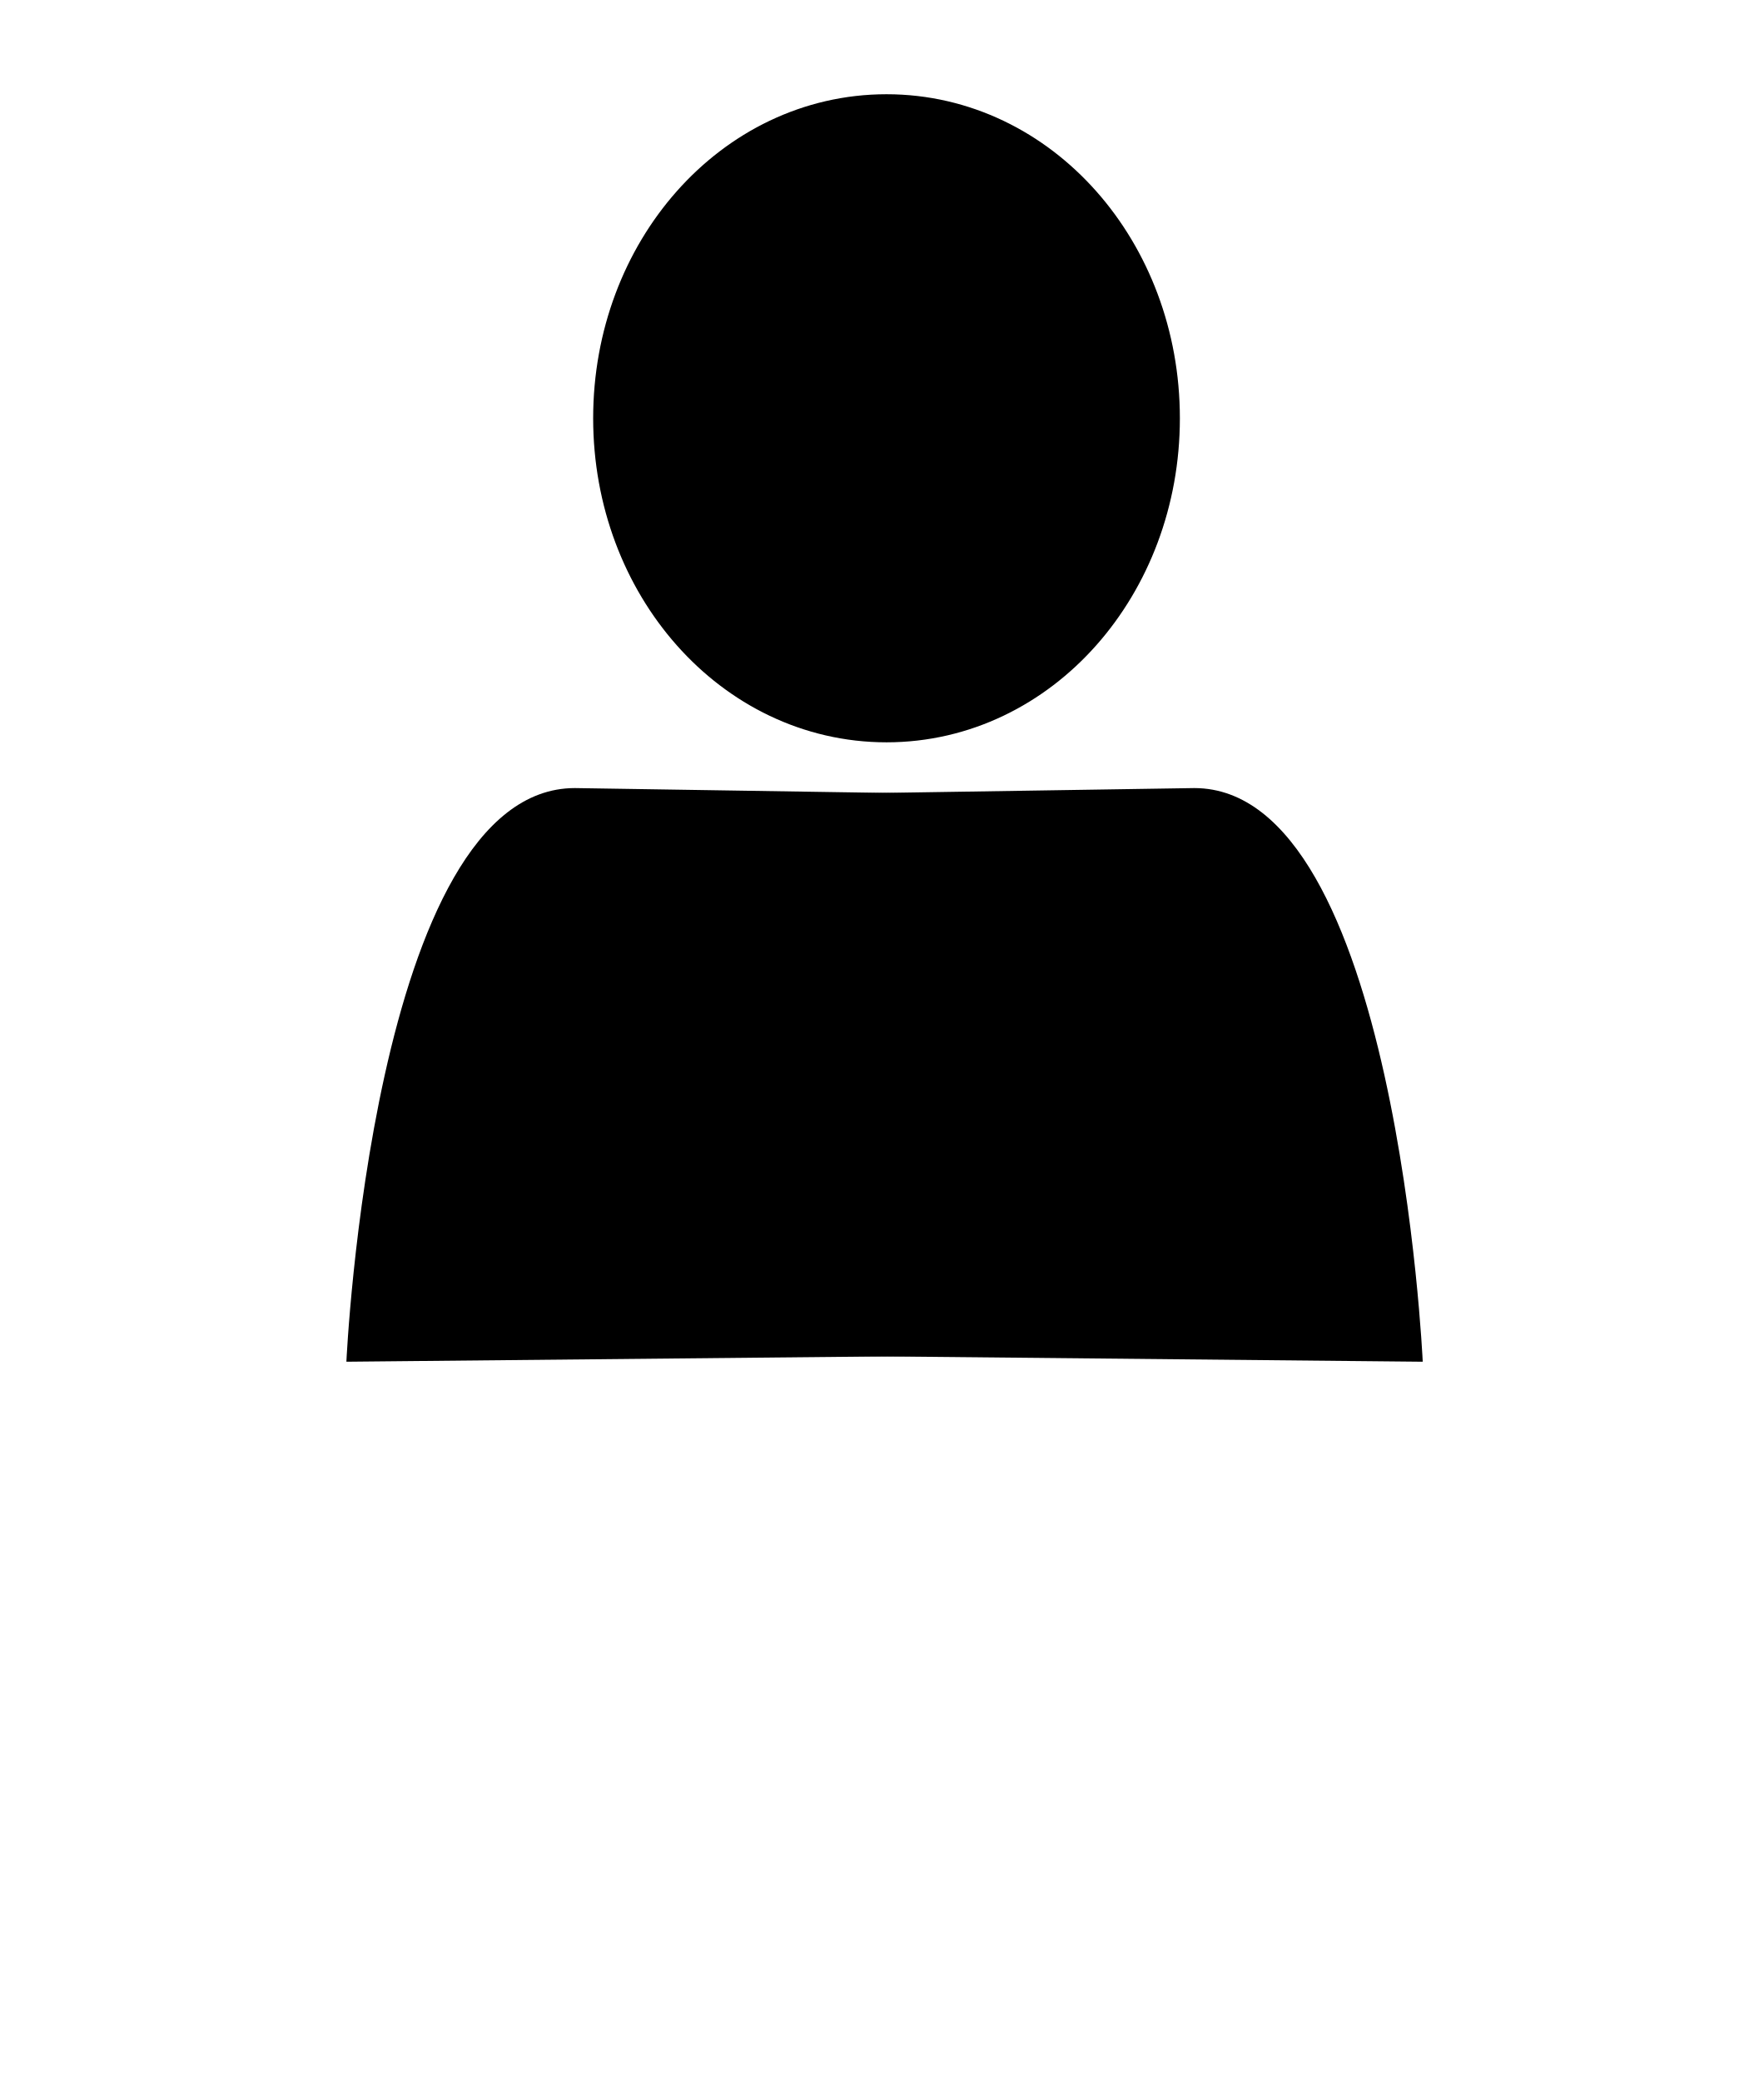
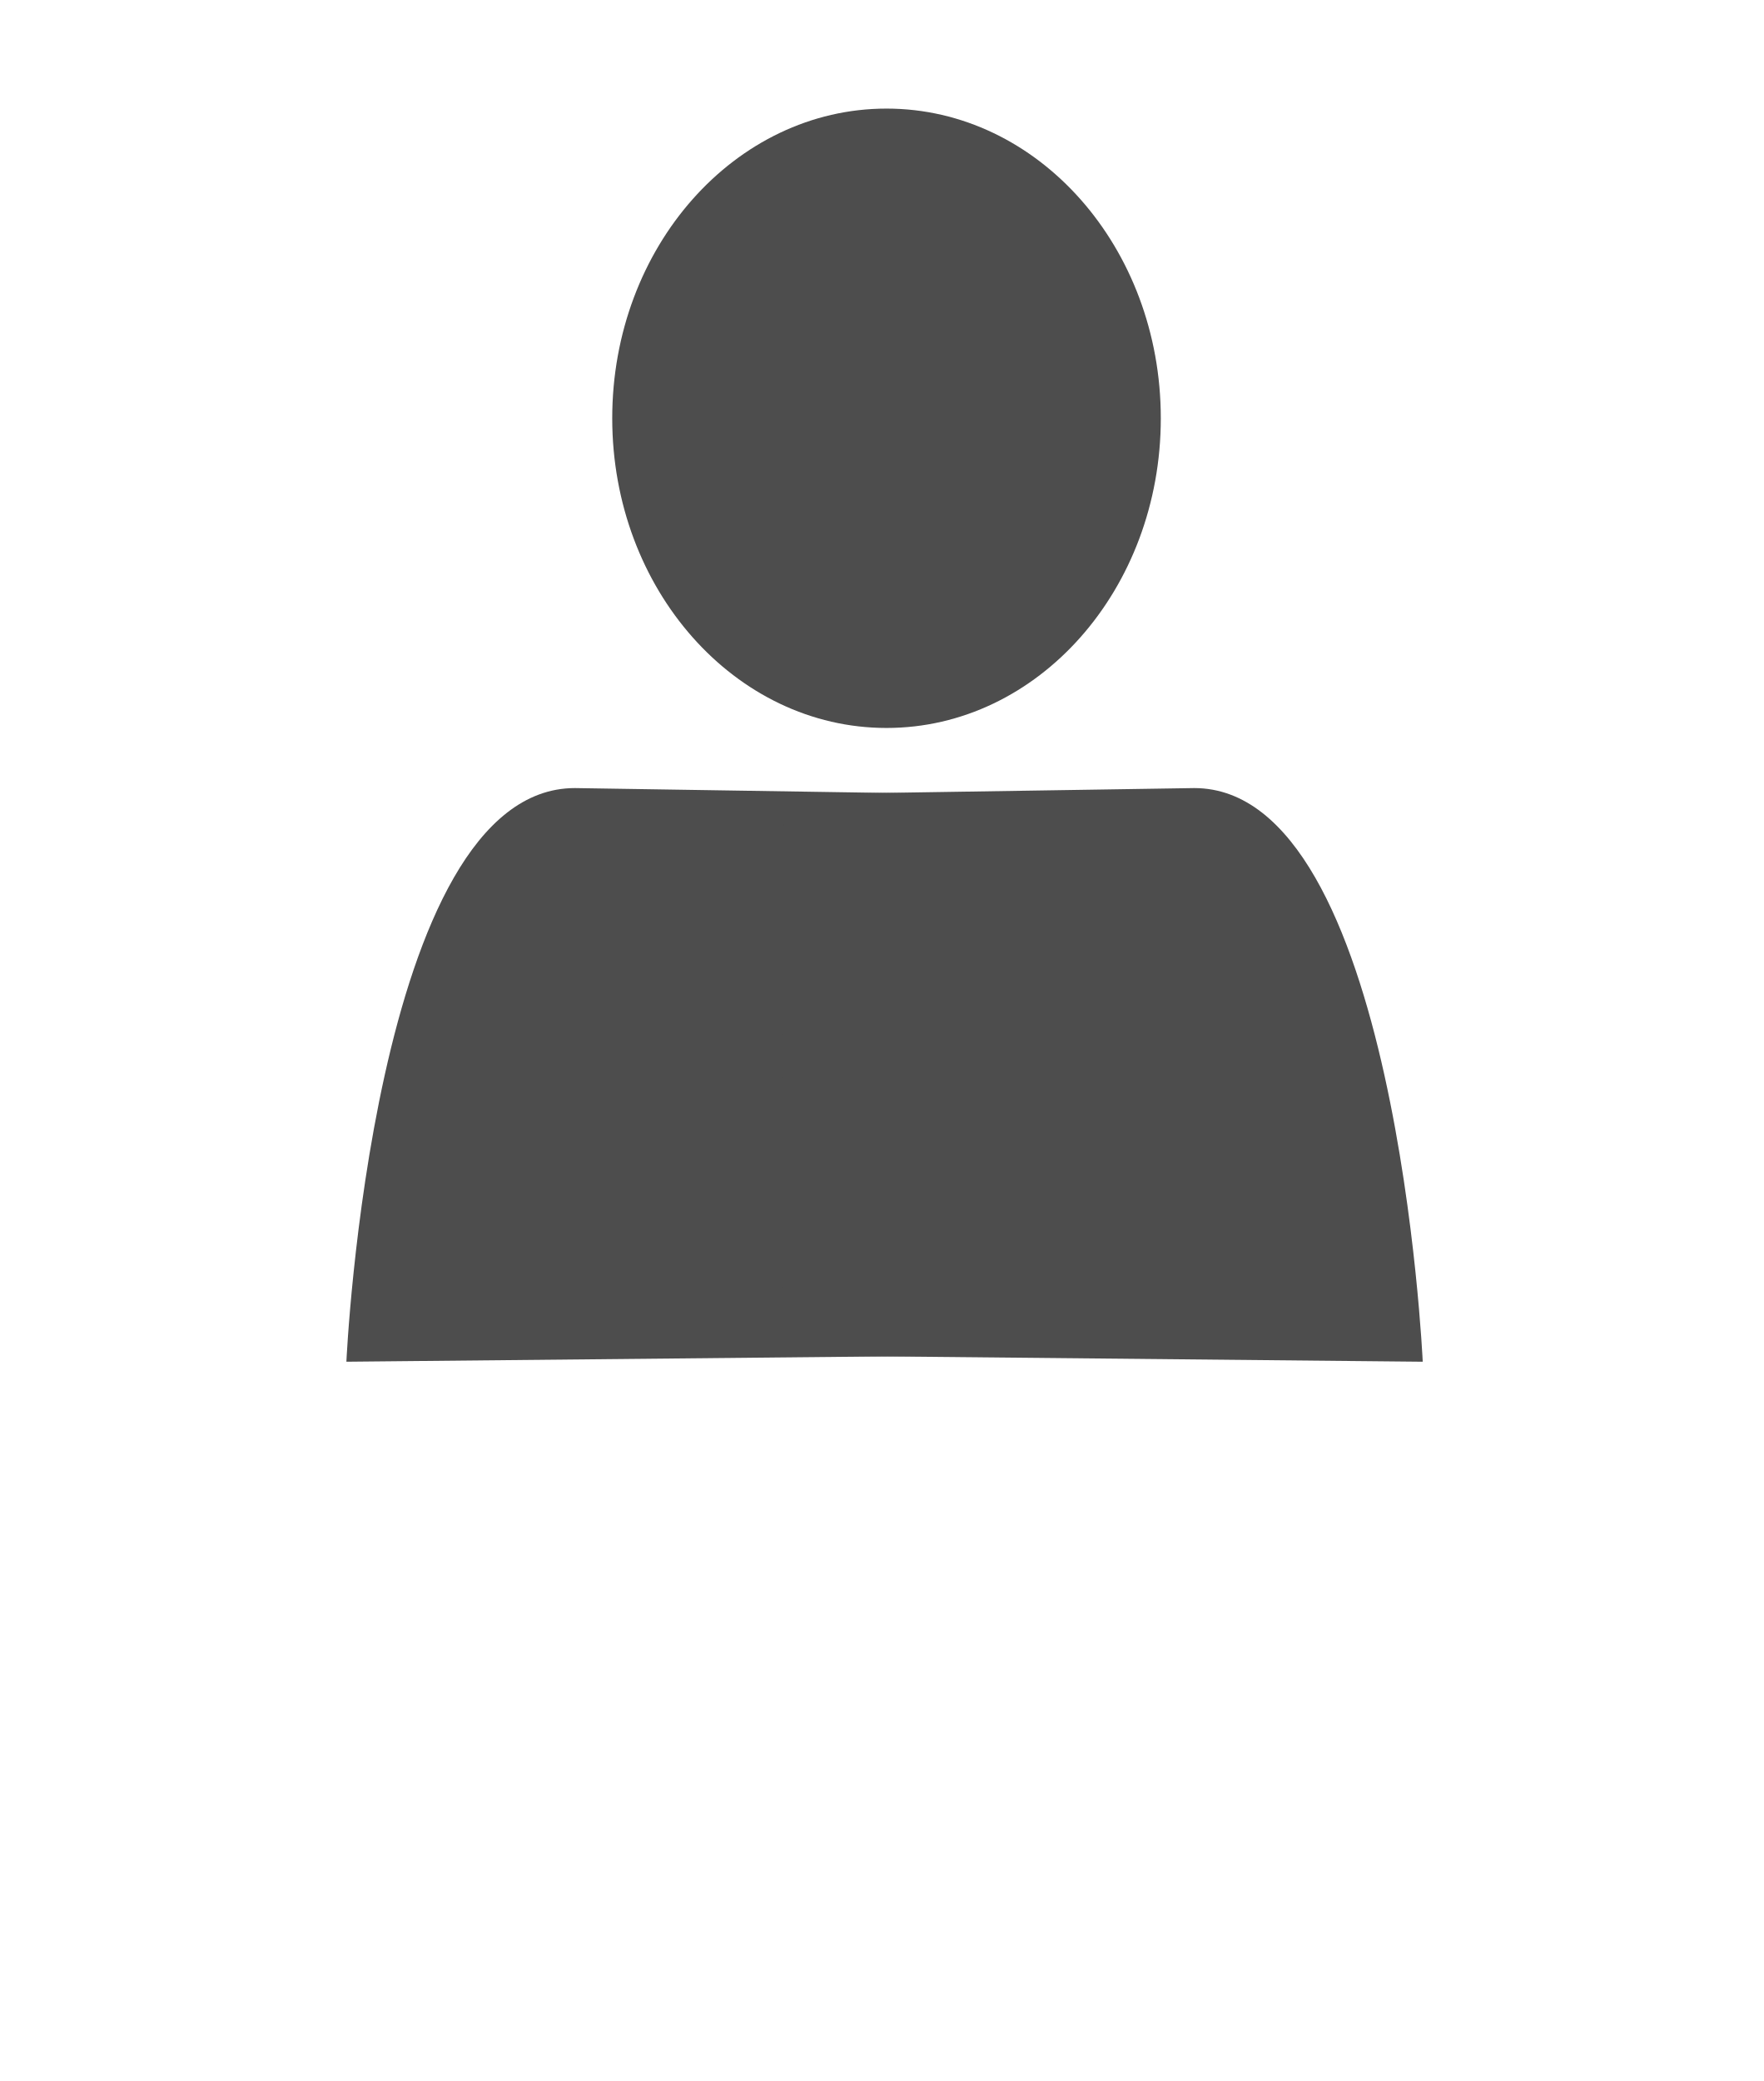
<svg xmlns="http://www.w3.org/2000/svg" version="1.1" x="0px" y="0px" width="84.753px" height="100px" viewBox="-23.484 0 84.753 100" enable-background="new -23.484 0 84.753 100" xml:space="preserve" id="svg2">
  <defs id="defs20">
	
	
	
	

		
		
	</defs>
  <g id="Layer_1">
</g>
-   <path id="path16" d="M 23.852,38.177 4.139,37.87 c -9.723,0 -10.979,27.566 -10.979,27.566 L 23.958,65.131 z" />
-   <path d="m 14.186,38.177 19.713,-0.307 c 9.723,0 10.979,27.566 10.979,27.566 L 14.079,65.131 z" id="path3007" />
-   <path style="fill:#000000;fill-rule:evenodd;stroke:#000000;stroke-width:1px;stroke-linecap:butt;stroke-linejoin:miter;stroke-opacity:1" id="path3028" d="m 25.168,21.499 a 7.191,10.786 0 1 1 -14.382,0 7.191,10.786 0 1 1 14.382,0 z" transform="matrix(1.832764,0,0,1.379708,-13.83465,-9.562497)" />
+   <path id="path16" d="M 23.852,38.177 4.139,37.87 c -9.723,0 -10.979,27.566 -10.979,27.566 L 23.958,65.131 z" style="fill:#4d4d4d;stroke:none" />
+   <path d="m 14.186,38.177 19.713,-0.307 c 9.723,0 10.979,27.566 10.979,27.566 L 14.079,65.131 z" id="path3007" style="fill:#4d4d4d;stroke:none" />
+   <path style="fill:#4d4d4d;fill-rule:evenodd;stroke:none;stroke-width:1px;stroke-linecap:butt;stroke-linejoin:miter;stroke-opacity:1" id="path3028" d="m 25.168,21.499 a 7.191,10.786 0 1 1 -14.382,0 7.191,10.786 0 1 1 14.382,0 z" transform="matrix(1.832764,0,0,1.379708,-13.83465,-9.562497)" />
</svg>
